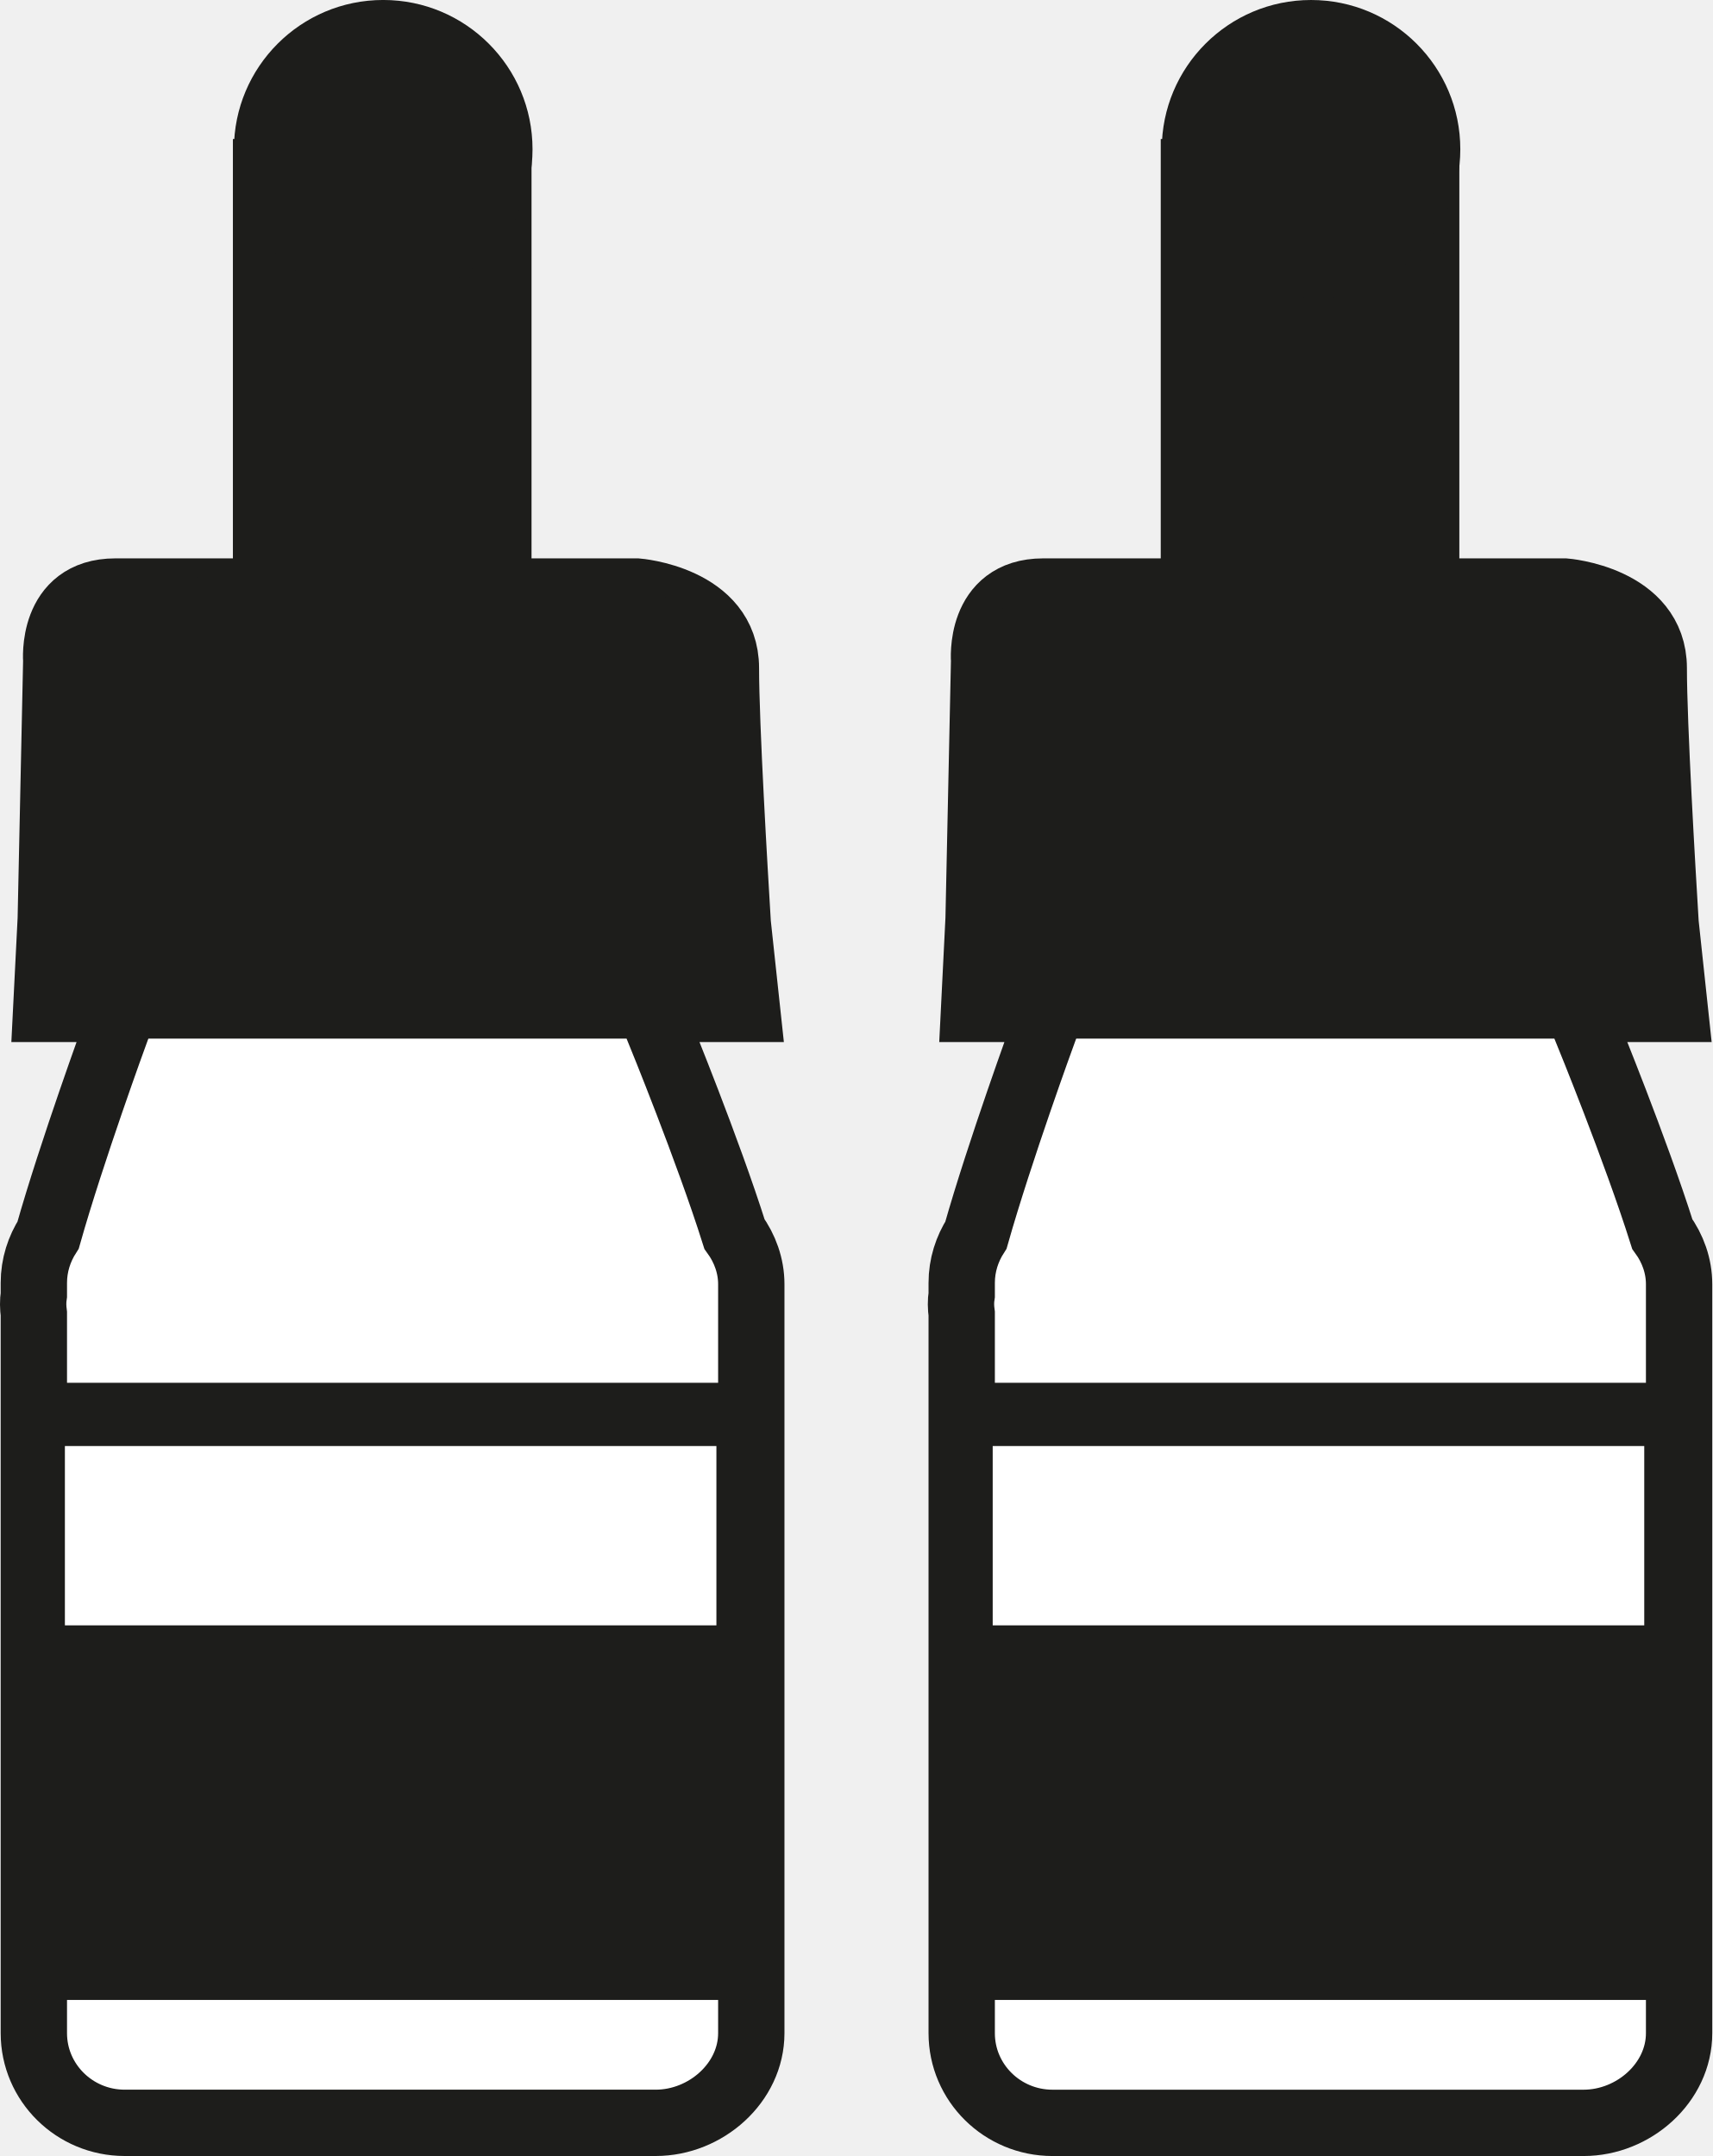
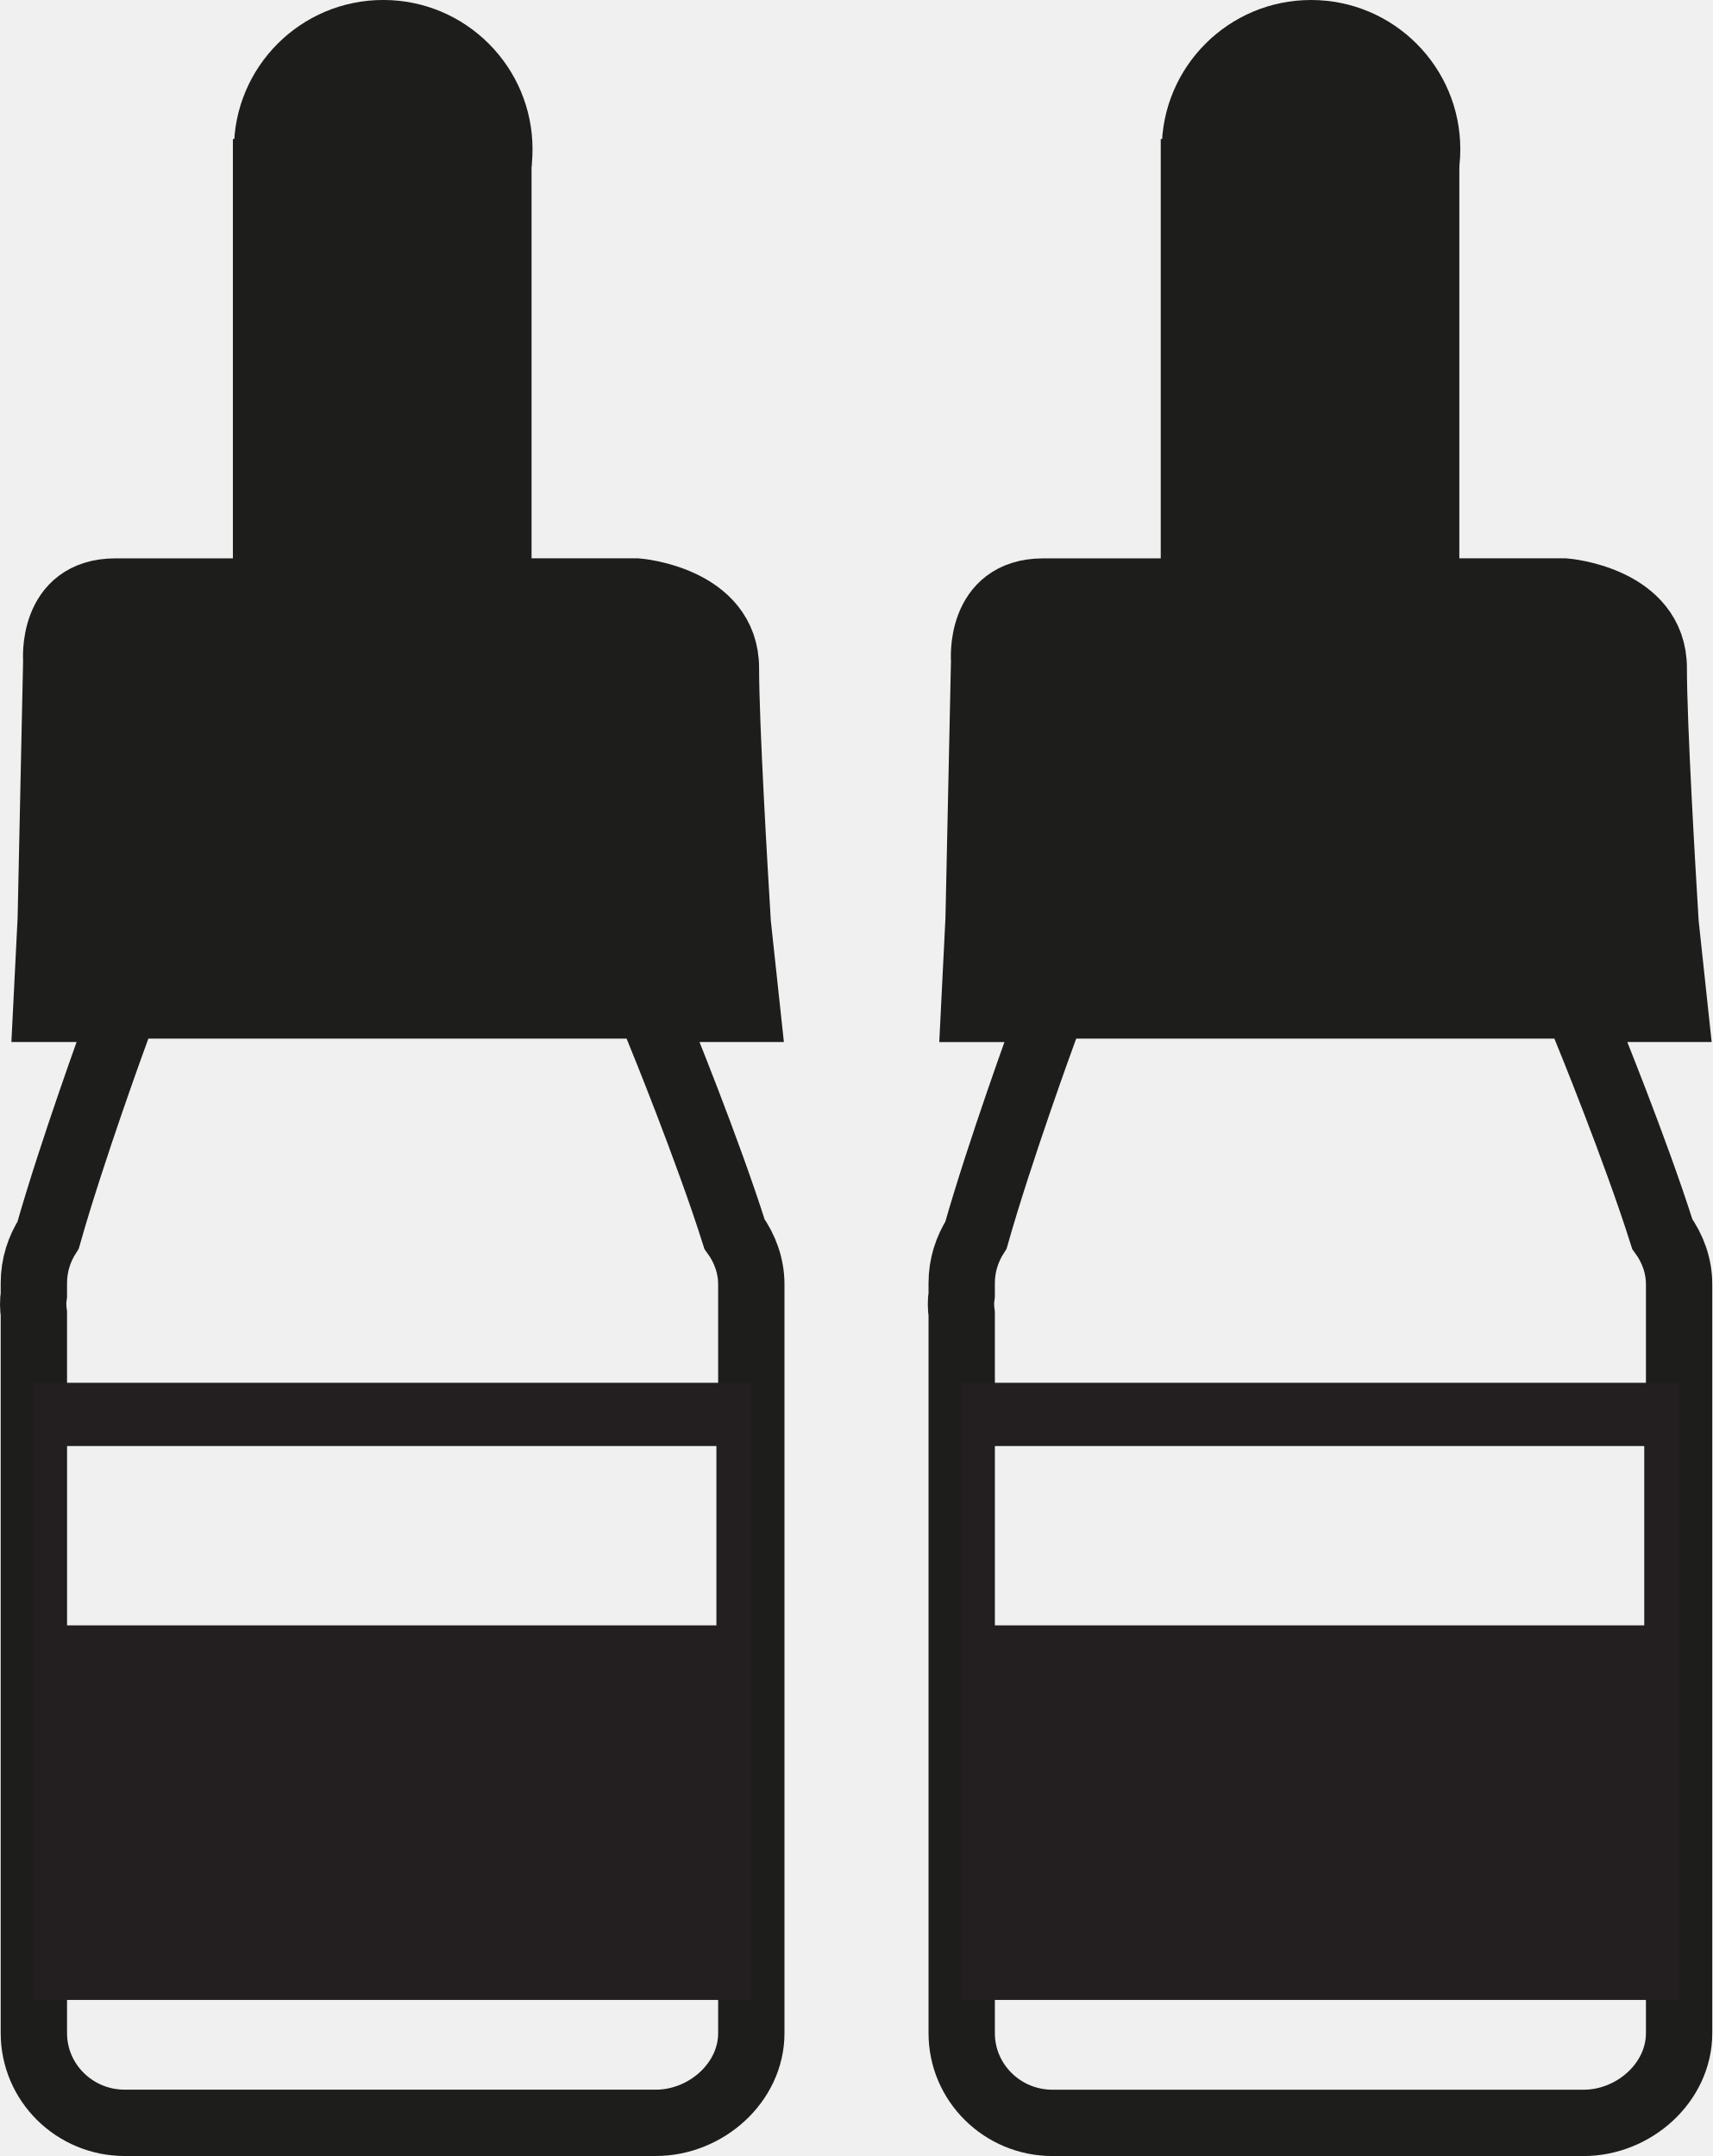
- <svg xmlns="http://www.w3.org/2000/svg" version="1.1" x="0px" y="0px" width="77.439px" height="97.523px" viewBox="0 0 77.439 97.523" enable-background="new 0 0 77.439 97.523" xml:space="preserve">
-   <g id="Calque_1">
+ <svg xmlns="http://www.w3.org/2000/svg" version="1.1" id="Calque_1" x="0px" y="0px" width="77.439px" height="97.523px" viewBox="0 0 77.439 97.523" enable-background="new 0 0 77.439 97.523" xml:space="preserve">
+   <g id="Calque_1_1_">
</g>
  <g id="Calque_2">
</g>
  <g id="Calque_3">
    <g>
      <g>
-         <path fill="#FFFFFF" stroke="#1D1D1B" stroke-width="3" stroke-miterlimit="10" d="M33.216,55.816     c-1.205-3.815-3.375-9.122-3.375-9.122c0-0.367-0.068-0.717-0.156-1.059h4.096l-0.416-3.866     c-0.145-2.381-0.535-8.982-0.535-11.546c0-3.152-4.029-3.467-4.029-3.467h-6.262V7.788H12.033v18.969c-2.691,0-5.496,0-6.816,0     c-2.941,0-2.672,3.132-2.672,3.132L2.296,41.564l0,0l-0.205,4.071h3.283c-0.092,0.342-0.158,0.691-0.158,1.059     c0,0-1.959,5.355-3.039,9.17c-0.402,0.626-0.646,1.365-0.646,2.165v0.536c-0.045,0.297-0.037,0.581,0,0.861v32.54     c0,2.239,1.84,4.057,4.109,4.057h24.014c2.27,0,4.324-1.817,4.324-4.057V58.09C33.978,57.257,33.689,56.47,33.216,55.816z" />
-         <rect x="1.5" y="62.548" fill="#1D1D1B" width="32.479" height="27.916" />
-         <polygon fill="#1D1D1B" points="23.873,25.236 22.861,25.236 22.861,7.788 12.24,7.788 12.24,25.303 2.935,27.651 2.935,46.979      32.4,46.979 32.4,27.651    " />
-         <rect x="2.935" y="65.409" fill="#FFFFFF" width="29.465" height="8.111" />
+         <path fill="none" stroke="#1D1D1B" stroke-width="3" stroke-miterlimit="10" d="M33.217,55.816     c-1.205-3.815-3.375-9.122-3.375-9.122c0-0.367-0.068-0.717-0.156-1.06h4.096l-0.416-3.865     c-0.145-2.382-0.535-8.982-0.535-11.547c0-3.151-4.028-3.467-4.028-3.467h-6.263V7.788H12.033v18.969c-2.69,0-5.496,0-6.815,0     c-2.941,0-2.673,3.132-2.673,3.132L2.296,41.564l0,0l-0.204,4.07h3.282c-0.092,0.343-0.157,0.691-0.157,1.06     c0,0-1.959,5.354-3.039,9.17c-0.402,0.626-0.646,1.365-0.646,2.165v0.536c-0.045,0.297-0.037,0.581,0,0.86v32.54     c0,2.239,1.84,4.058,4.109,4.058h24.014c2.271,0,4.324-1.817,4.324-4.058V58.09C33.978,57.257,33.689,56.469,33.217,55.816z" />
+         <polygon fill="#1D1D1B" points="23.873,25.236 22.861,25.236 22.861,7.788 12.24,7.788 12.24,25.302 2.935,27.651 2.935,46.979      32.4,46.979 32.4,27.651    " />
+         <path fill="#231F20" d="M1.5,62.548v27.916h32.479V62.548H1.5z M32.4,73.52H2.935v-8.111H32.4V73.52z" />
        <circle fill="#1D1D1B" cx="17.332" cy="6.751" r="6.752" />
      </g>
      <g>
-         <path fill="#FFFFFF" stroke="#1D1D1B" stroke-width="3" stroke-miterlimit="10" d="M75.177,55.816     c-1.205-3.815-3.375-9.122-3.375-9.122c0-0.367-0.066-0.717-0.156-1.059h4.096l-0.414-3.866     c-0.146-2.381-0.535-8.982-0.535-11.546c0-3.152-4.029-3.467-4.029-3.467H64.5V7.788H53.996v18.969c-2.693,0-5.496,0-6.818,0     c-2.941,0-2.67,3.132-2.67,3.132l-0.25,11.676l0,0l-0.203,4.071h3.281c-0.092,0.342-0.158,0.691-0.158,1.059     c0,0-1.957,5.355-3.039,9.17c-0.402,0.626-0.645,1.365-0.645,2.165v0.536c-0.047,0.297-0.039,0.581,0,0.861v32.54     c0,2.239,1.838,4.057,4.107,4.057h24.016c2.27,0,4.322-1.817,4.322-4.057V58.09C75.939,57.257,75.652,56.47,75.177,55.816z" />
-         <rect x="43.462" y="62.548" fill="#1D1D1B" width="32.477" height="27.916" />
-         <polygon fill="#1D1D1B" points="65.833,25.236 64.822,25.236 64.822,7.788 54.203,7.788 54.203,25.303 44.896,27.651      44.896,46.979 74.363,46.979 74.363,27.651    " />
-         <rect x="44.896" y="65.409" fill="#FFFFFF" width="29.467" height="8.111" />
+         <path fill="none" stroke="#1D1D1B" stroke-width="3" stroke-miterlimit="10" d="M75.177,55.816     c-1.205-3.815-3.375-9.122-3.375-9.122c0-0.367-0.066-0.717-0.156-1.06h4.096l-0.414-3.865     c-0.146-2.382-0.535-8.982-0.535-11.547c0-3.151-4.028-3.467-4.028-3.467H64.5V7.788H53.996v18.969c-2.692,0-5.496,0-6.817,0     c-2.941,0-2.67,3.132-2.67,3.132l-0.25,11.677l0,0l-0.203,4.07h3.28c-0.092,0.343-0.157,0.691-0.157,1.06     c0,0-1.957,5.354-3.039,9.17c-0.402,0.626-0.646,1.365-0.646,2.165v0.536c-0.047,0.297-0.039,0.581,0,0.86v32.54     c0,2.239,1.838,4.058,4.107,4.058h24.016c2.271,0,4.322-1.817,4.322-4.058V58.09C75.939,57.257,75.652,56.469,75.177,55.816z" />
+         <polygon fill="#1D1D1B" points="65.833,25.236 64.822,25.236 64.822,7.788 54.203,7.788 54.203,25.302 44.896,27.651      44.896,46.979 74.363,46.979 74.363,27.651    " />
+         <path fill="#231F20" d="M43.462,62.548v27.916h32.478V62.548H43.462z M74.363,73.52H44.896v-8.111h29.467V73.52z" />
        <circle fill="#1D1D1B" cx="59.293" cy="6.751" r="6.751" />
      </g>
    </g>
  </g>
  <g id="Calque_4">
</g>
</svg>
